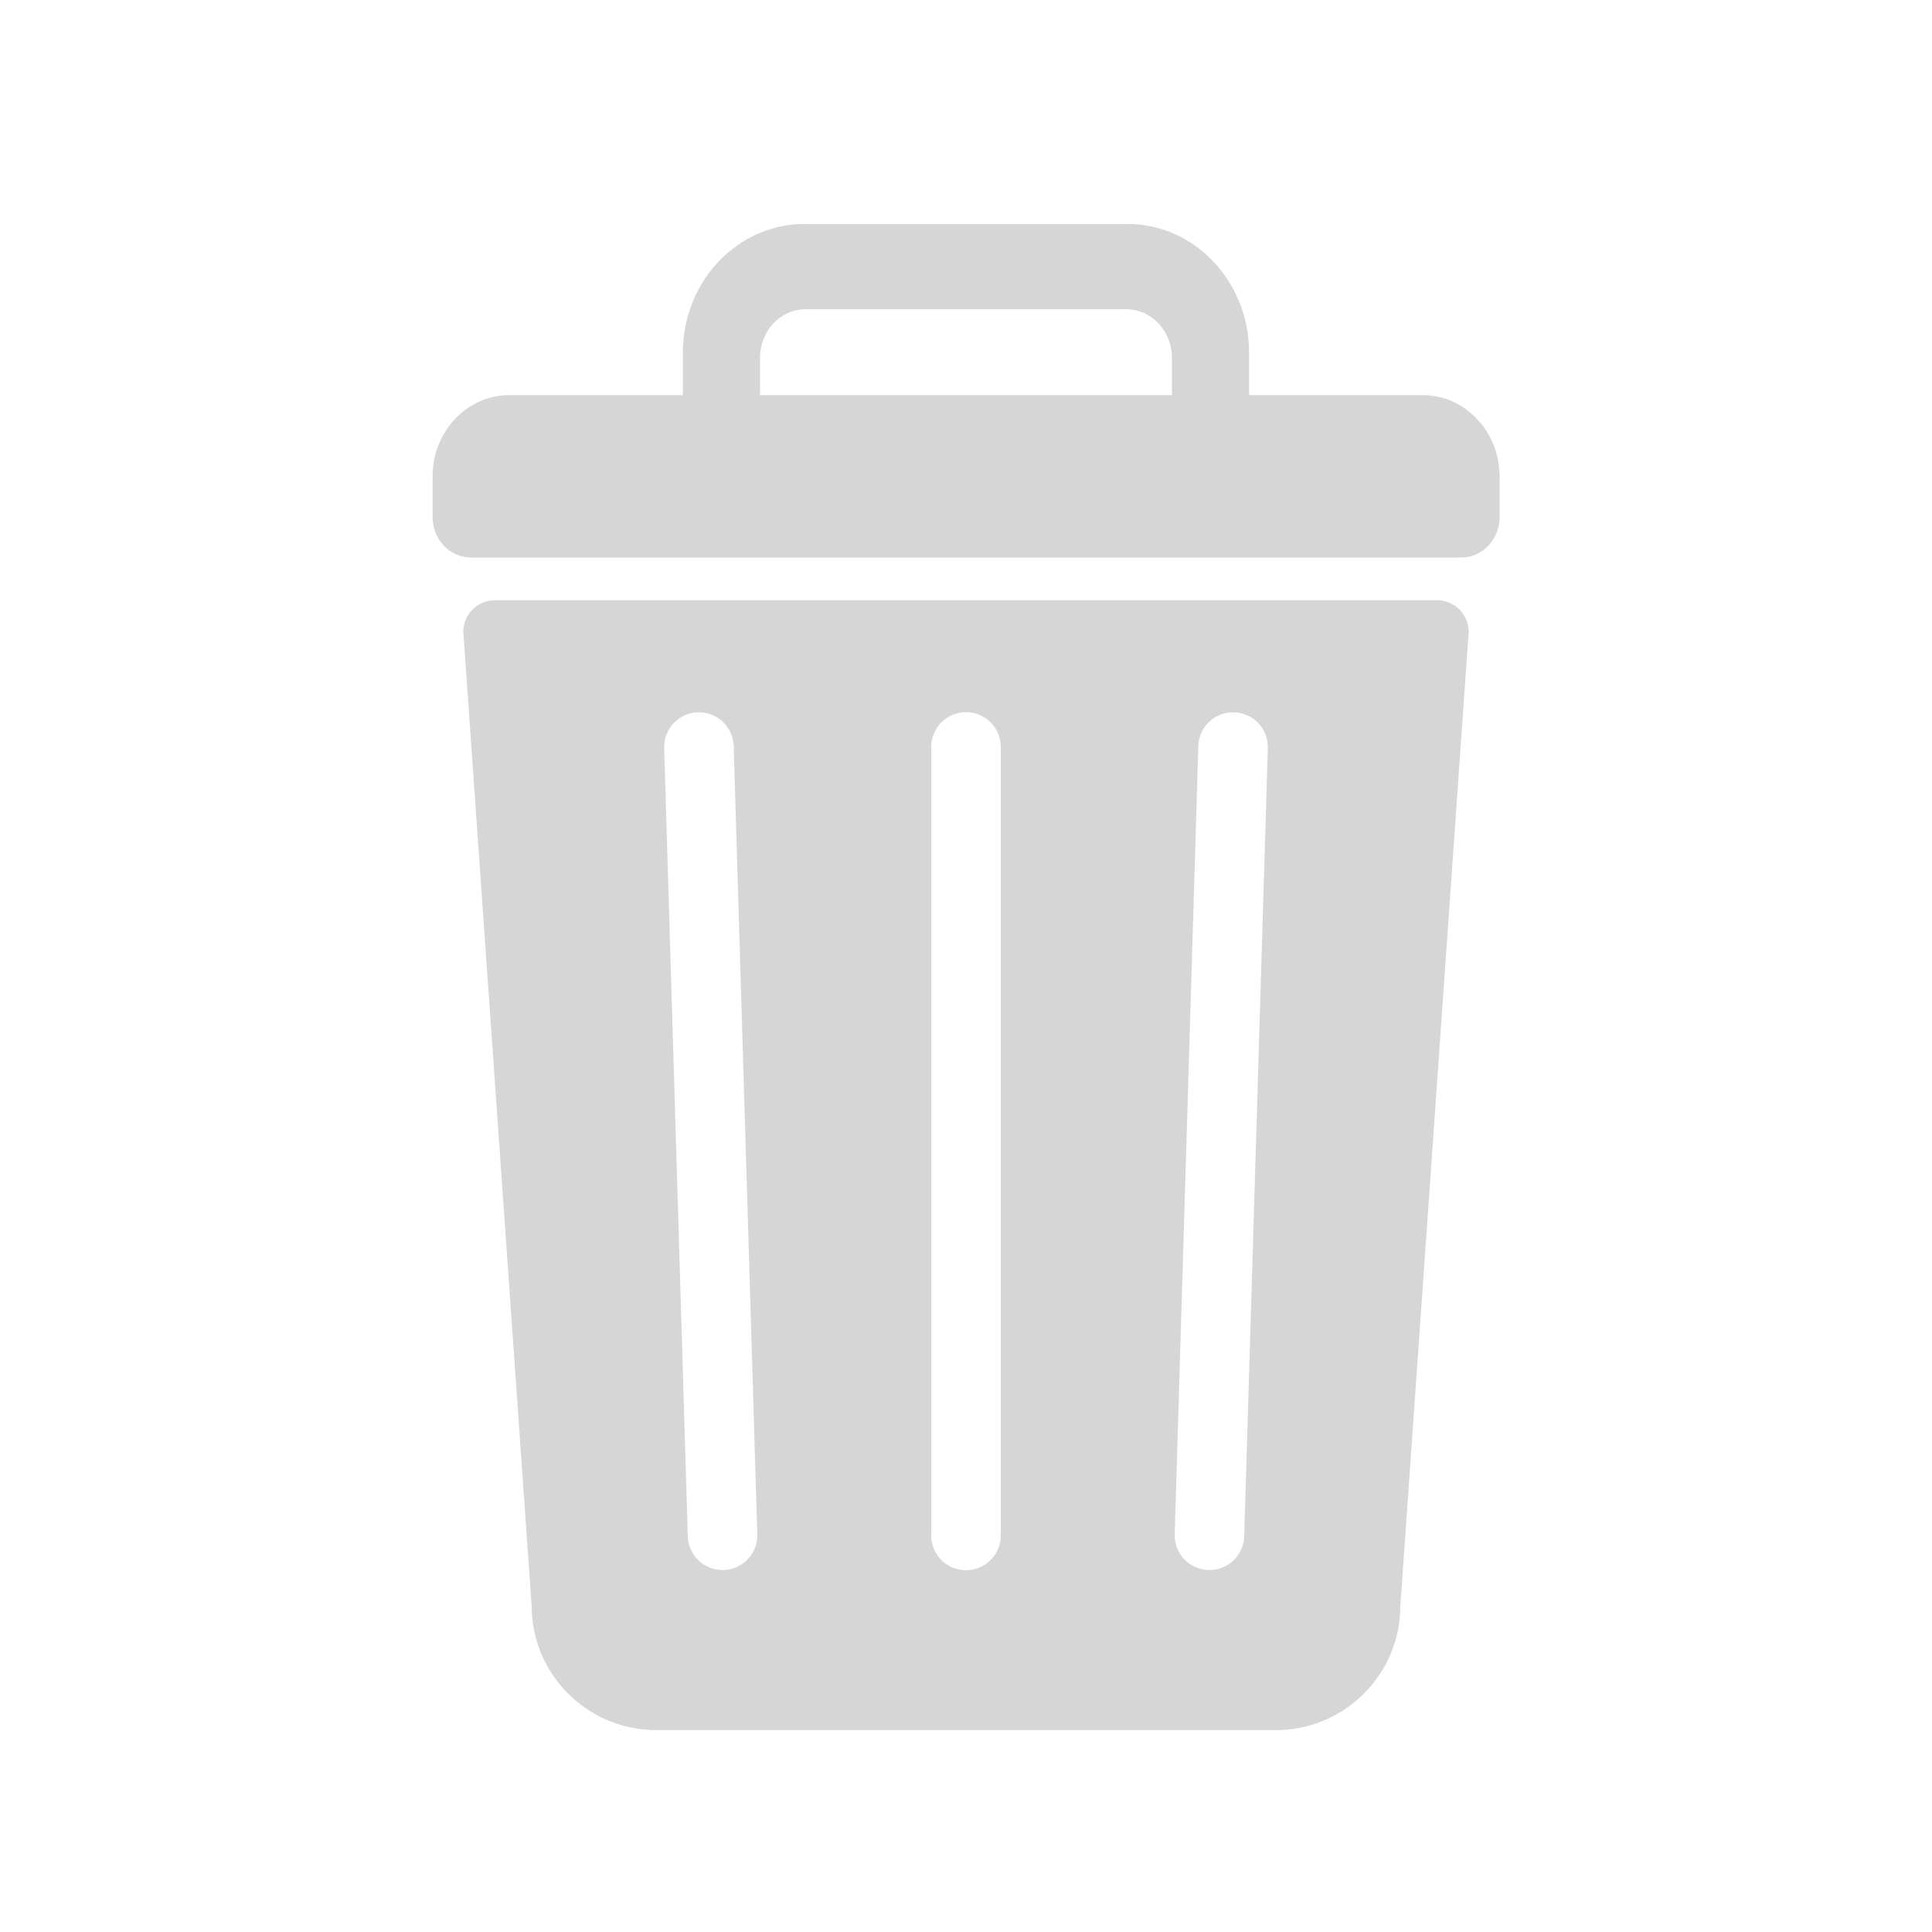
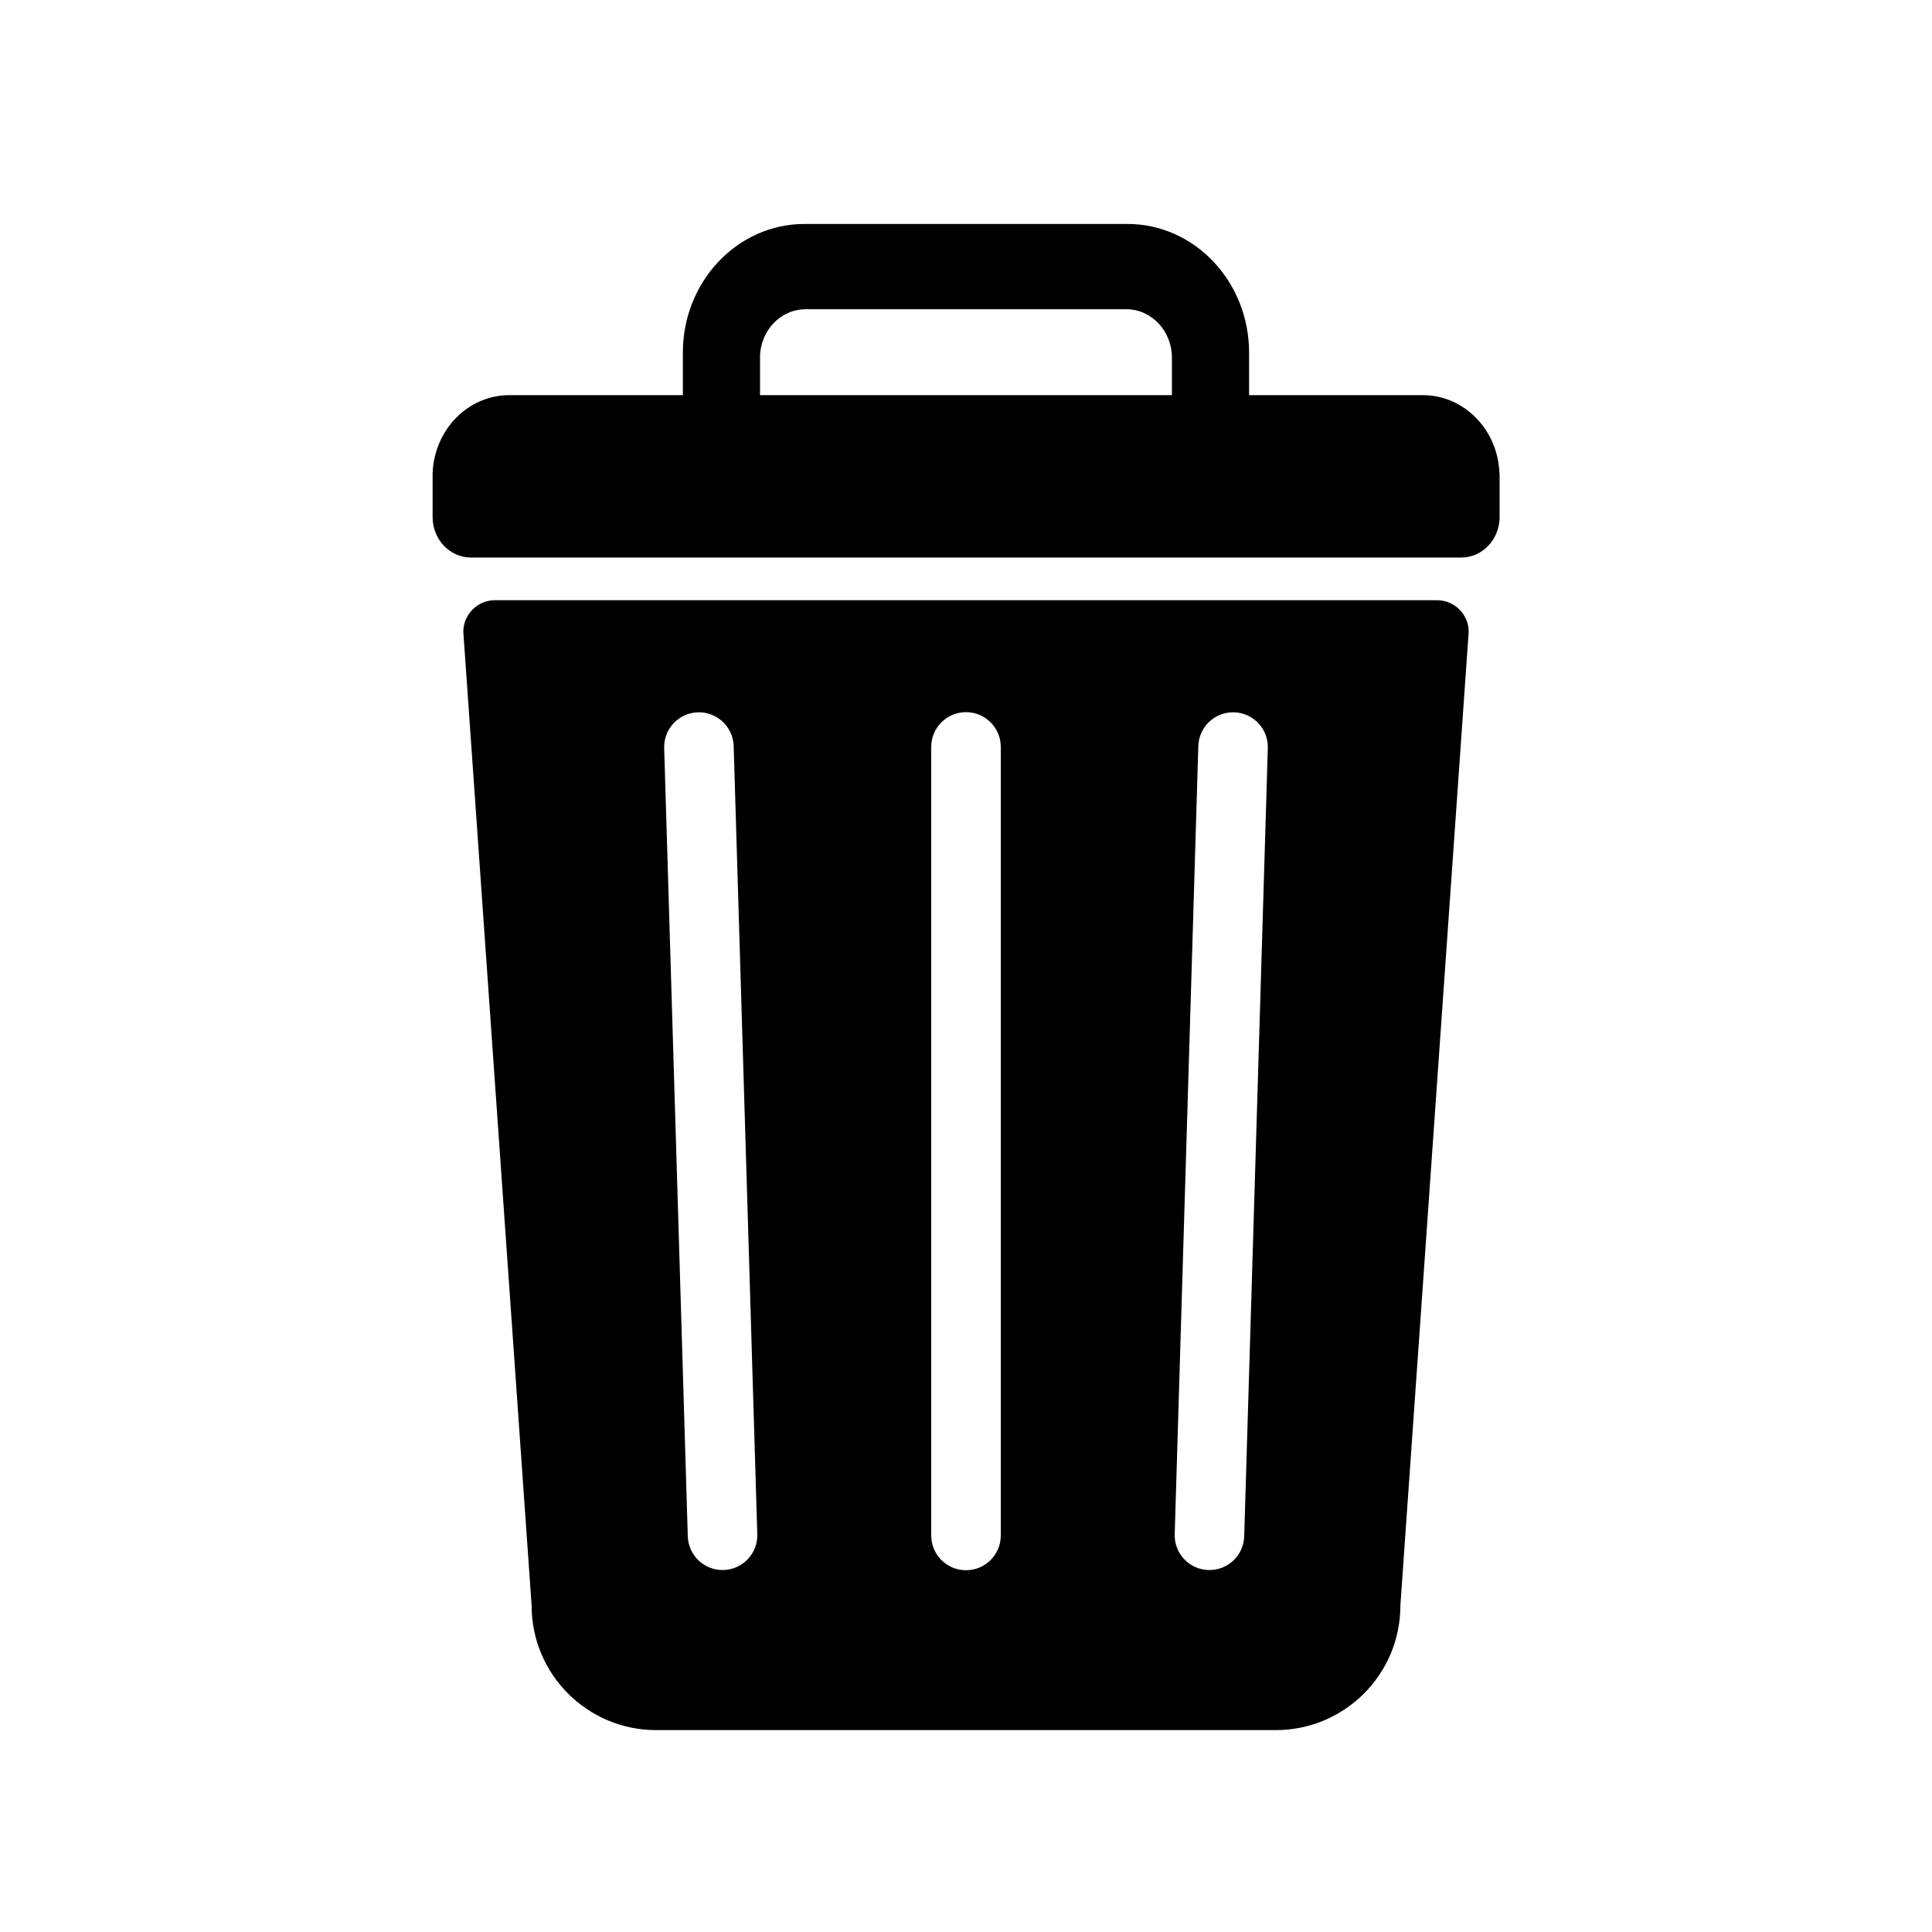
<svg xmlns="http://www.w3.org/2000/svg" id="Trash_Can" data-name="Trash Can" viewBox="0 0 360 360">
  <defs>
    <style>
      .cls-1 {
        fill: #d6d6d6;
      }
    </style>
  </defs>
-   <path class="cls-1" d="m279.4,88.24c-.12-3.97-1.69-7.55-4.18-10.18-2.58-2.74-6.15-4.43-10.11-4.43h-32.36v-7.91c0-13.25-10.15-23.99-22.68-23.99h-60.15c-12.53,0-22.68,10.74-22.68,23.99v7.91h-32.34c-7.73,0-14.03,6.5-14.29,14.61h0v7.91c0,.06,0,.13,0,.19,0,2.08.8,3.97,2.09,5.34,1.3,1.36,3.08,2.21,5.05,2.21h184.53c3.94,0,7.15-3.38,7.15-7.55v-7.58c0-.17,0-.35,0-.52Zm-137.78-14.61v-7c0-4.98,3.81-9.01,8.51-9.01h59.73c2.35,0,4.47,1.01,6.01,2.64s2.5,3.88,2.5,6.37v7h-76.75Zm137.17,15.13c0-.17,0-.35,0-.52h0v.52Z" />
-   <path class="cls-1" d="m180.01,84.24v.52c0-.17,0-.35-.01-.52h.01Z" />
-   <path class="cls-1" d="m180.01,84.24v.52c0-.17,0-.35-.01-.52h.01Z" />
-   <path class="cls-1" d="m271.94,113.57c-1.07-1.07-2.54-1.73-4.17-1.73H92.23c-1.63,0-3.1.66-4.17,1.73-1.07,1.07-1.73,2.54-1.73,4.17l12.73,181.43c0,12.82,10.39,23.21,23.21,23.21h115.46c12.82,0,23.21-10.39,23.21-23.21l12.73-181.43c0-1.63-.66-3.1-1.73-4.17Zm-137.11,178.98c-3.58.11-6.56-2.71-6.67-6.28l-4.4-146.87c-.11-3.58,2.71-6.56,6.28-6.67,3.58-.11,6.56,2.71,6.67,6.28l4.4,146.87c.11,3.58-2.71,6.56-6.28,6.67Zm51.65-6.44c0,3.58-2.9,6.48-6.48,6.48s-6.48-2.9-6.48-6.48v-146.93c0-3.58,2.9-6.48,6.48-6.48s6.48,2.9,6.48,6.48v146.93Zm45.36.16c-.11,3.58-3.09,6.39-6.67,6.28-3.58-.11-6.39-3.09-6.28-6.67l4.4-146.87c.11-3.58,3.09-6.39,6.67-6.28,3.58.11,6.39,3.09,6.28,6.67l-4.4,146.87Z" />
+   <path className="cls-1" d="m279.4,88.24c-.12-3.97-1.69-7.55-4.18-10.18-2.58-2.74-6.15-4.43-10.11-4.43h-32.36v-7.91c0-13.25-10.15-23.99-22.68-23.99h-60.15c-12.53,0-22.68,10.74-22.68,23.99v7.91h-32.34c-7.73,0-14.03,6.5-14.29,14.61h0v7.91c0,.06,0,.13,0,.19,0,2.08.8,3.97,2.09,5.34,1.3,1.36,3.08,2.21,5.05,2.21h184.53c3.94,0,7.15-3.38,7.15-7.55v-7.58c0-.17,0-.35,0-.52Zm-137.78-14.61v-7c0-4.98,3.81-9.01,8.51-9.01h59.73c2.35,0,4.47,1.01,6.01,2.64s2.5,3.88,2.5,6.37v7h-76.75Zm137.17,15.13c0-.17,0-.35,0-.52h0v.52Z" />
+   <path className="cls-1" d="m180.01,84.24v.52c0-.17,0-.35-.01-.52h.01Z" />
+   <path className="cls-1" d="m180.01,84.24v.52c0-.17,0-.35-.01-.52h.01Z" />
+   <path className="cls-1" d="m271.94,113.57c-1.07-1.07-2.54-1.73-4.17-1.73H92.23c-1.63,0-3.1.66-4.17,1.73-1.07,1.07-1.73,2.54-1.73,4.17l12.73,181.43c0,12.82,10.39,23.21,23.21,23.21h115.46c12.82,0,23.21-10.39,23.21-23.21l12.73-181.43c0-1.63-.66-3.1-1.73-4.17Zm-137.11,178.98c-3.58.11-6.56-2.71-6.67-6.28l-4.4-146.87c-.11-3.58,2.71-6.56,6.28-6.67,3.58-.11,6.56,2.71,6.67,6.28l4.4,146.87c.11,3.58-2.71,6.56-6.28,6.67Zm51.65-6.44c0,3.58-2.9,6.48-6.48,6.48s-6.48-2.9-6.48-6.48v-146.93c0-3.58,2.9-6.48,6.48-6.48s6.48,2.9,6.48,6.48v146.93Zm45.36.16c-.11,3.58-3.09,6.39-6.67,6.28-3.58-.11-6.39-3.09-6.28-6.67l4.4-146.87c.11-3.58,3.09-6.39,6.67-6.28,3.58.11,6.39,3.09,6.28,6.67l-4.4,146.87Z" />
</svg>
